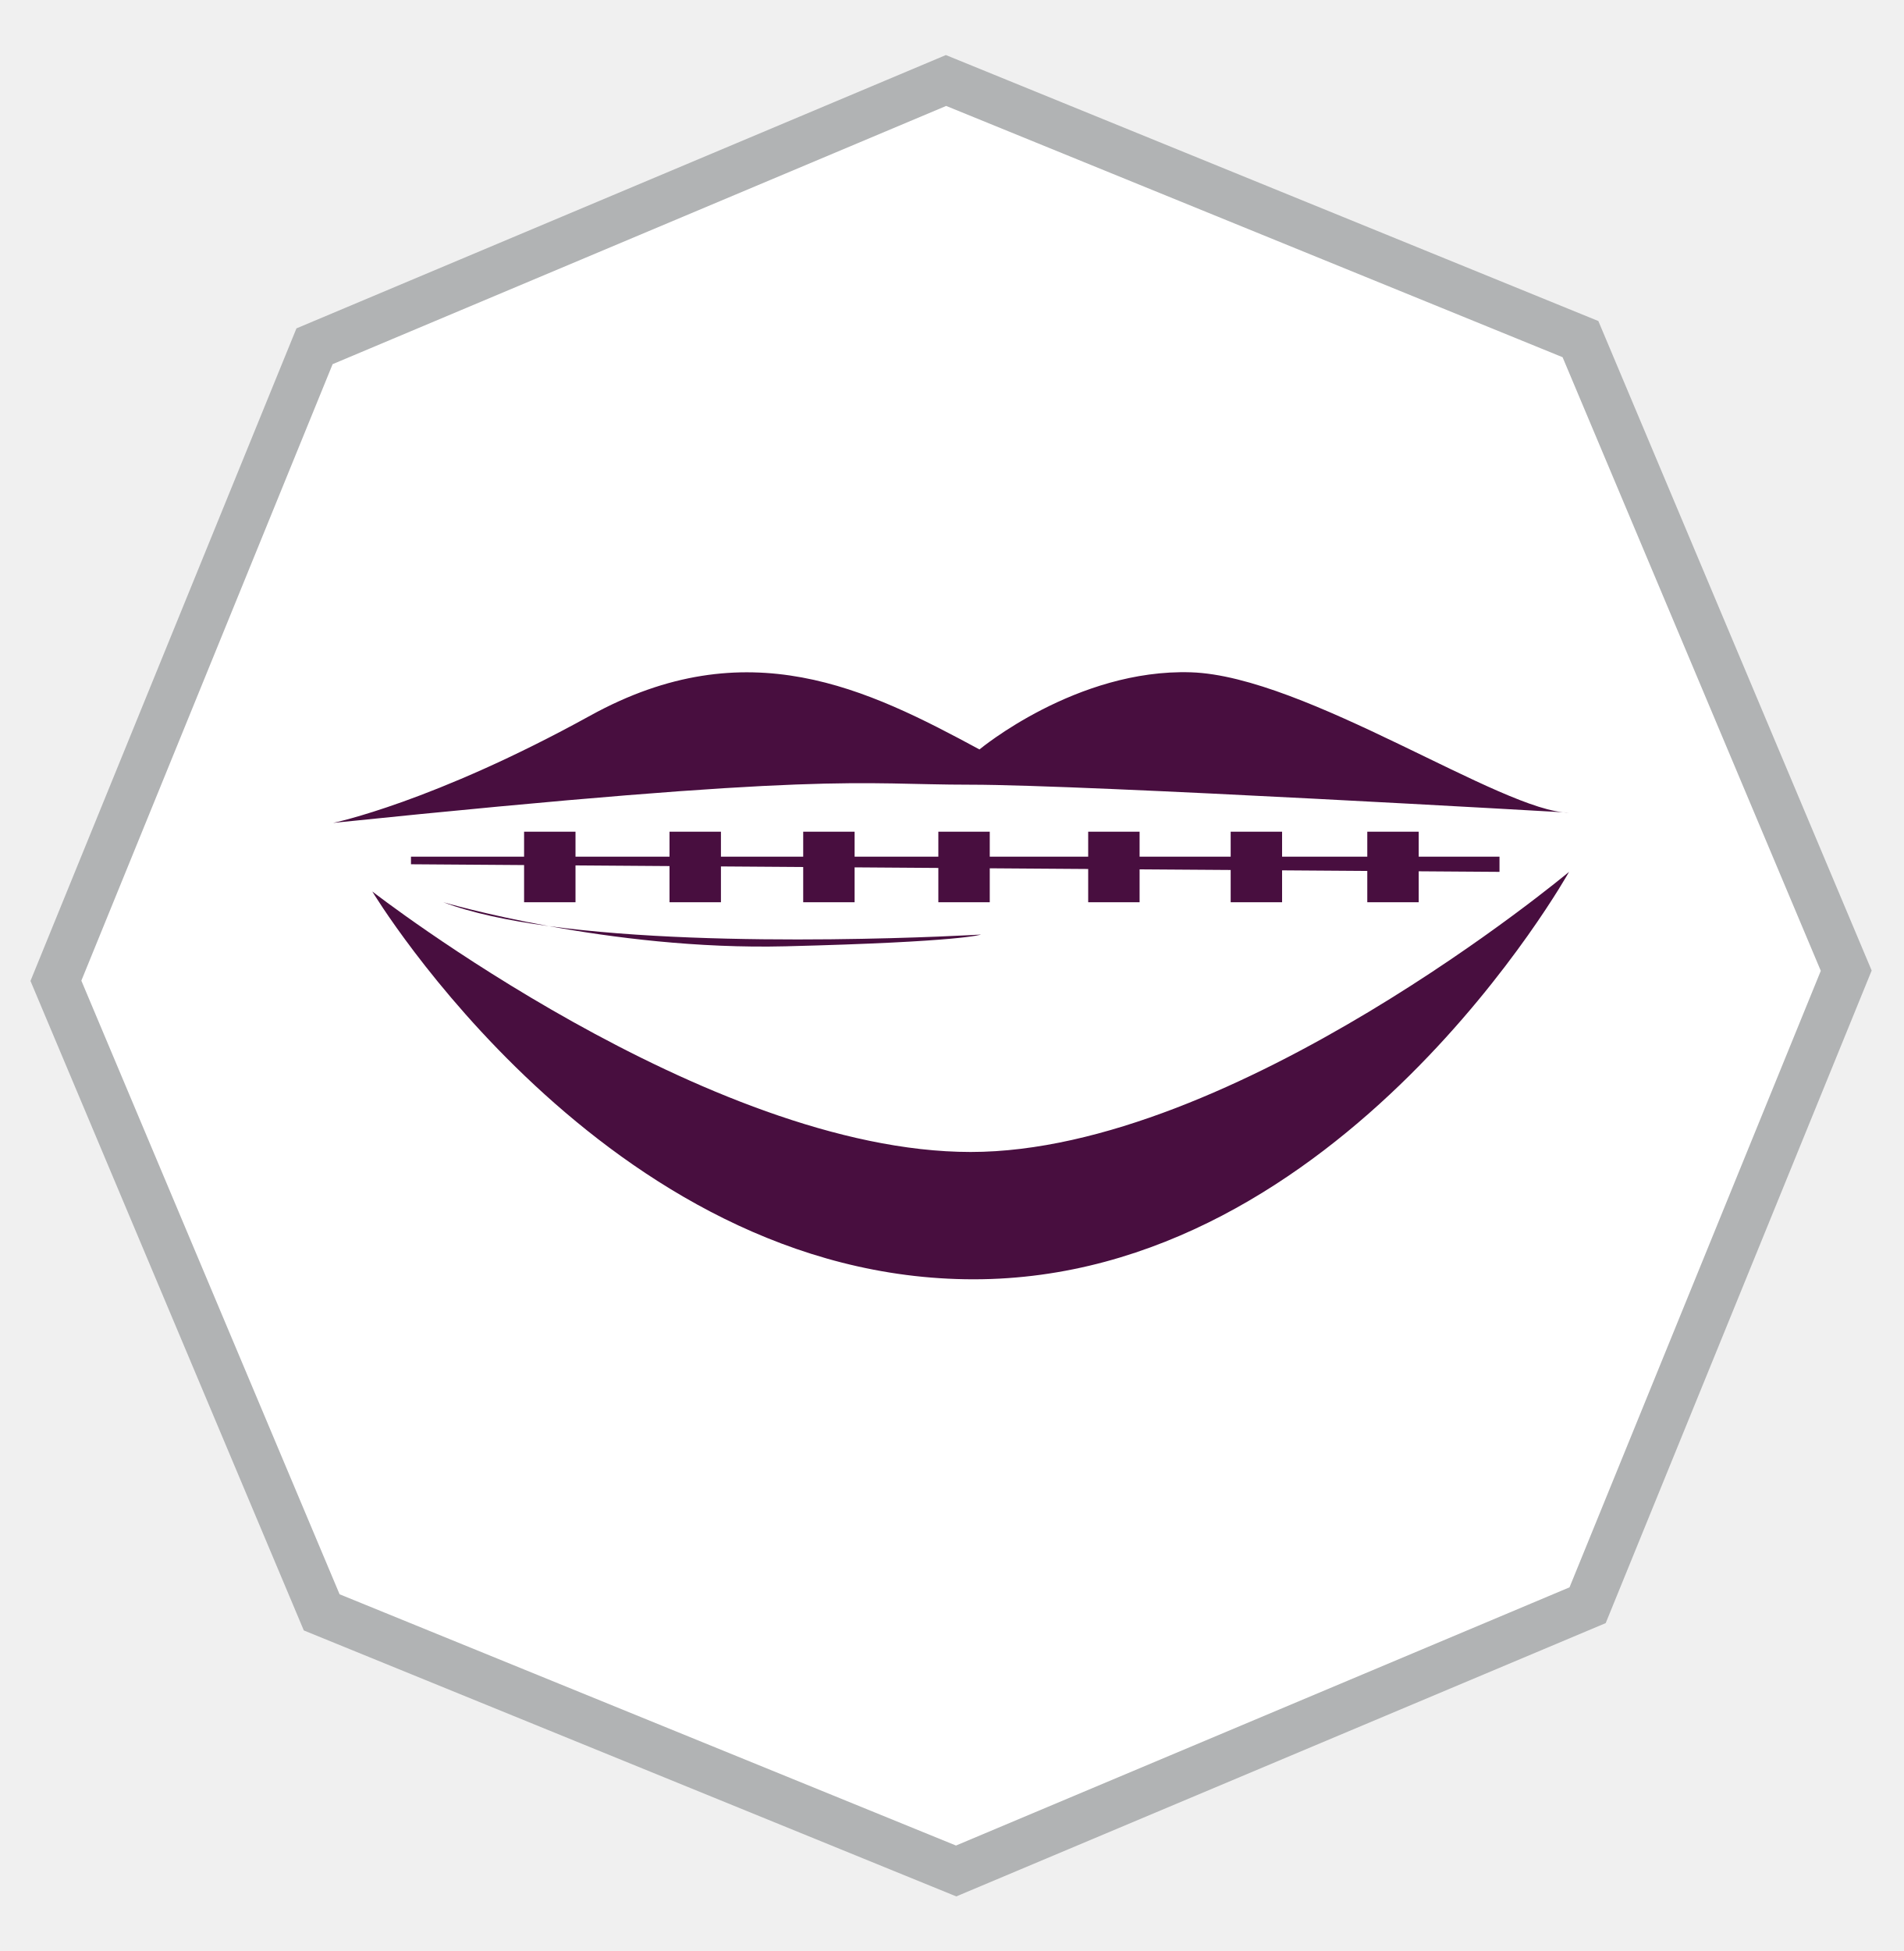
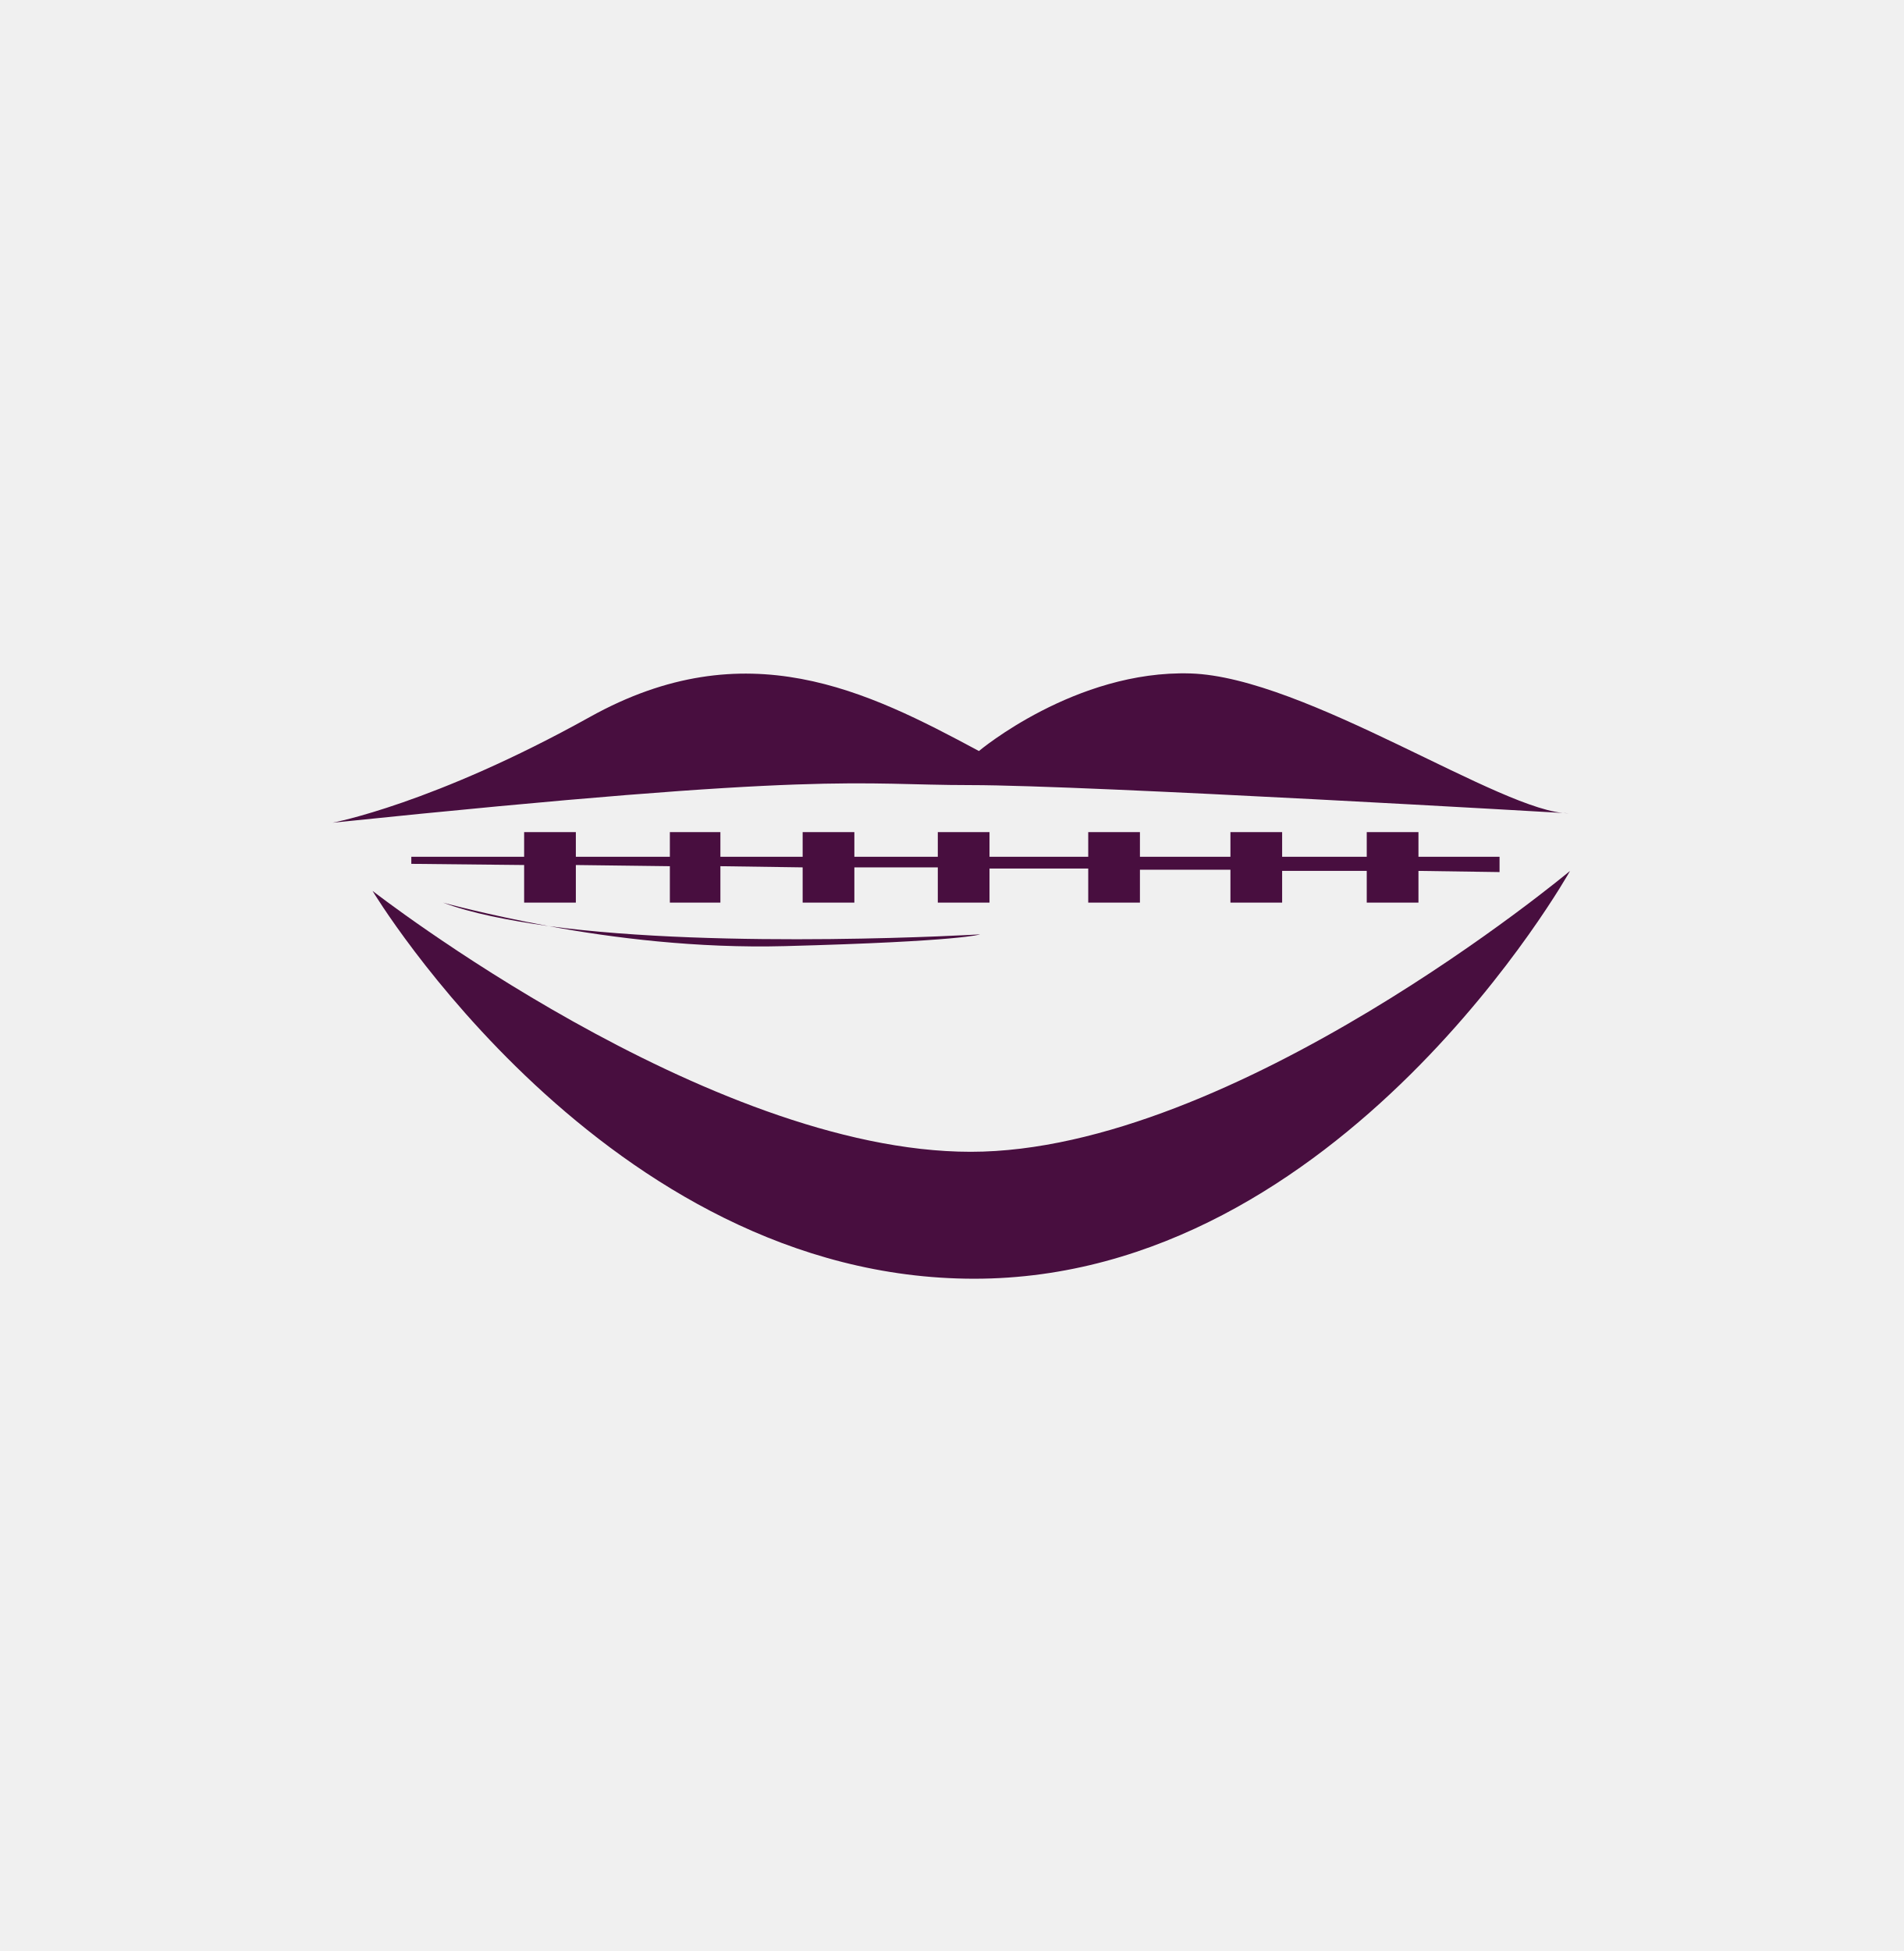
- <svg xmlns="http://www.w3.org/2000/svg" version="1.1" id="Camada_1" x="0px" y="0px" width="162px" height="166px" viewBox="0 0 162 166" enable-background="new 0 0 162 166" xml:space="preserve">
-   <g id="Camada_4">
-     <g>
-       <polygon fill="#FFFFFF" stroke="#B1B3B4" stroke-width="4" stroke-miterlimit="10" points="135.094,136.579 81.36,159.191     27.374,137.186 4.758,83.451 26.764,29.463 80.5,6.849 134.486,28.854 157.1,82.59   " />
-       <g>
-         <path fill="#480E3F" d="M31.679,75.849c0,0,19.834,33,51.167,33c31.334,0,50.668-34.667,50.668-34.667     s-28.5,23.833-50.918,23.833C60.179,98.016,31.679,75.849,31.679,75.849z" />
-         <path fill="#480E3F" d="M82.596,66.766c9.875,0,50.918,2.375,50.918,2.375c-5.584,0-22.418-11.625-32.168-11.938     s-18,6.563-18,6.563c-9.5-5.125-19.75-10.25-33.125-2.875s-21.875,9.125-21.875,9.125C70.846,65.641,72.721,66.766,82.596,66.766     z" />
-         <polygon fill="#480E3F" points="120.721,76.766 120.721,74.134 127.596,74.182 127.596,72.891 120.721,72.891 120.721,70.766      116.346,70.766 116.346,72.891 109.096,72.891 109.096,70.766 104.721,70.766 104.721,72.891 96.971,72.891 96.971,70.766      92.596,70.766 92.596,72.891 84.221,72.891 84.221,70.766 79.846,70.766 79.846,72.891 72.721,72.891 72.721,70.766      68.346,70.766 68.346,72.891 61.346,72.891 61.346,70.766 56.971,70.766 56.971,72.891 48.971,72.891 48.971,70.766      44.596,70.766 44.596,72.891 34.971,72.891 34.971,73.536 44.596,73.604 44.596,76.766 48.971,76.766 48.971,73.633      56.971,73.69 56.971,76.766 61.346,76.766 61.346,73.72 68.346,73.769 68.346,76.766 72.721,76.766 72.721,73.799 79.846,73.849      79.846,76.766 84.221,76.766 84.221,73.879 92.596,73.938 92.596,76.766 96.971,76.766 96.971,73.969 104.721,74.022      104.721,76.766 109.096,76.766 109.096,74.053 116.346,74.104 116.346,76.766    " />
-         <path fill="#480E3F" d="M46.713,78.799c5.381,0.979,12.617,1.902,20.133,1.717c15.125-0.375,16.625-1,16.625-1     S61.647,80.827,46.713,78.799z" />
-         <path fill="#480E3F" d="M46.713,78.799c-5.447-0.99-8.992-2.033-8.992-2.033C40.093,77.667,43.215,78.325,46.713,78.799z" />
-       </g>
-     </g>
+ <svg xmlns="http://www.w3.org/2000/svg" version="1.1" id="Camada_1" x="0px" y="0px" viewBox="0 0 162 166" style="enable-background:new 0 0 162 166;" xml:space="preserve">
+   <style type="text/css">
+ 	.st0{fill:#480E3F;}
+ </style>
+   <g>
+     <path class="st0" d="M31.7,75.8c0,0,19.8,33,51.2,33c31.3,0,50.7-34.7,50.7-34.7S105,98,82.6,98C60.2,98,31.7,75.8,31.7,75.8z" />
+     <path class="st0" d="M82.6,66.8c9.9,0,50.9,2.4,50.9,2.4c-5.6,0-22.4-11.6-32.2-11.9s-18,6.6-18,6.6c-9.5-5.1-19.8-10.3-33.1-2.9   S28.3,70,28.3,70C70.8,65.6,72.7,66.8,82.6,66.8z" />
+     <polygon class="st0" points="120.7,76.8 120.7,74.1 127.6,74.2 127.6,72.9 120.7,72.9 120.7,70.8 116.3,70.8 116.3,72.9    109.1,72.9 109.1,70.8 104.7,70.8 104.7,72.9 97,72.9 97,70.8 92.6,70.8 92.6,72.9 84.2,72.9 84.2,70.8 79.8,70.8 79.8,72.9    72.7,72.9 72.7,70.8 68.3,70.8 68.3,72.9 61.3,72.9 61.3,70.8 57,70.8 57,72.9 49,72.9 49,70.8 44.6,70.8 44.6,72.9 35,72.9    35,73.5 44.6,73.6 44.6,76.8 49,76.8 49,73.6 57,73.7 57,76.8 61.3,76.8 61.3,73.7 68.3,73.8 68.3,76.8 72.7,76.8 72.7,73.8    79.8,73.8 79.8,76.8 84.2,76.8 84.2,73.9 92.6,73.9 92.6,76.8 97,76.8 97,74 104.7,74 104.7,76.8 109.1,76.8 109.1,74.1    116.3,74.1 116.3,76.8  " />
+     <path class="st0" d="M46.7,78.8c5.4,1,12.6,1.9,20.1,1.7c15.1-0.4,16.6-1,16.6-1S61.6,80.8,46.7,78.8z" />
+     <path class="st0" d="M46.7,78.8c-5.4-1-9-2-9-2C40.1,77.7,43.2,78.3,46.7,78.8z" />
  </g>
</svg>
